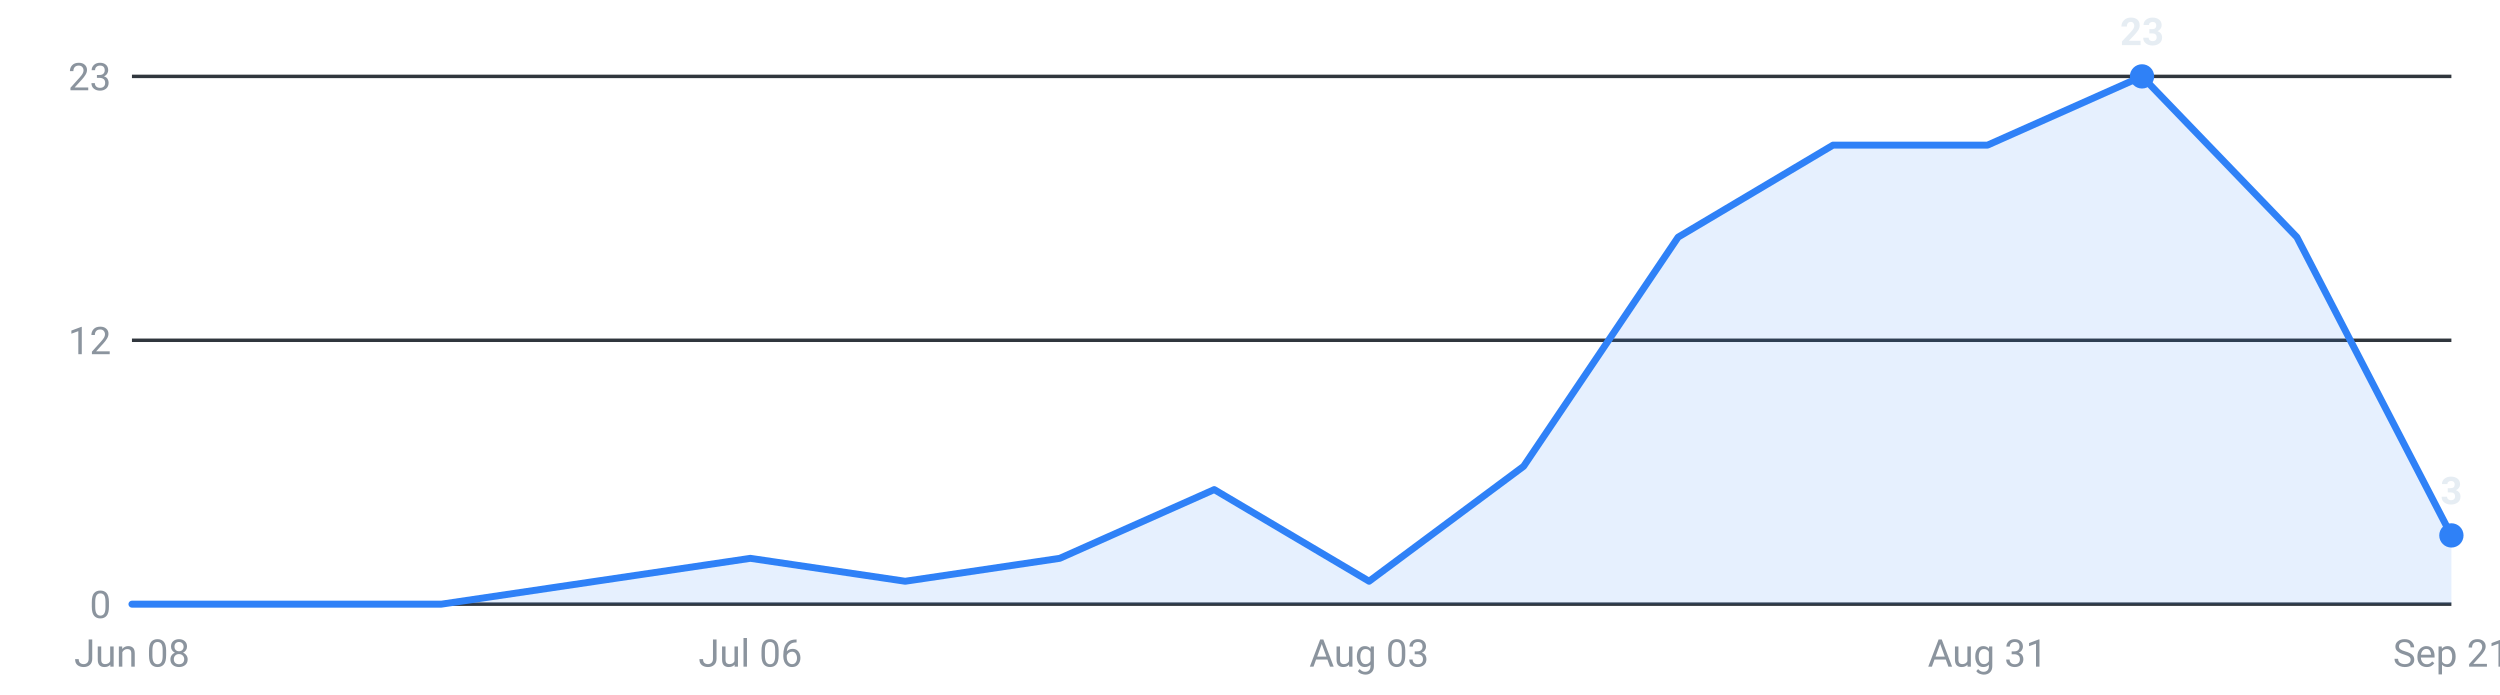
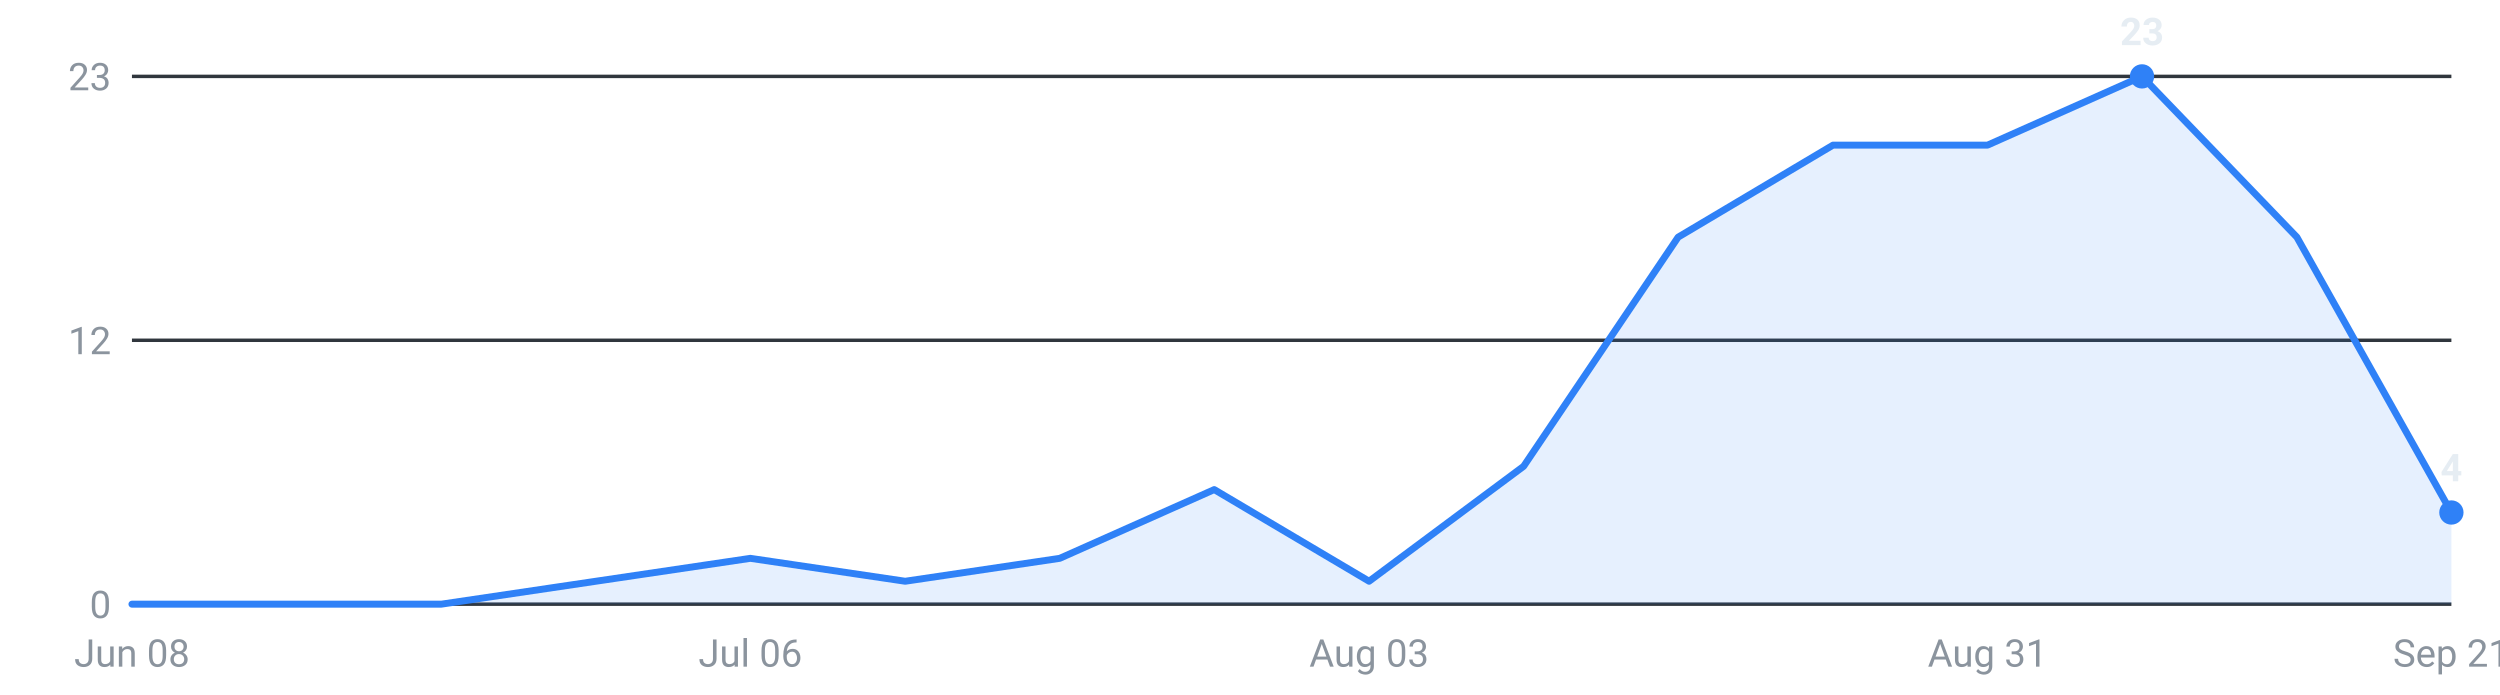
<svg xmlns="http://www.w3.org/2000/svg" viewBox="0 0 720 200" width="720" height="200" role="img" aria-label="Internships posted per week, last 16 weeks">
  <g font-family="-apple-system,Segoe UI,Roboto,sans-serif" font-size="11">
    <line x1="38" y1="174.0" x2="706" y2="174.0" stroke="#30363d" stroke-width="1" />
    <text x="32" y="178.0" text-anchor="end" fill="#8b949e">0</text>
    <line x1="38" y1="98.0" x2="706" y2="98.0" stroke="#30363d" stroke-width="1" />
    <text x="32" y="102.0" text-anchor="end" fill="#8b949e">12</text>
    <line x1="38" y1="22.0" x2="706" y2="22.0" stroke="#30363d" stroke-width="1" />
    <text x="32" y="26.0" text-anchor="end" fill="#8b949e">23</text>
-     <path d="M38.0,174 L38.0,174.0 L82.5,174.0 L127.1,174.0 L171.6,167.4 L216.1,160.8 L260.7,167.4 L305.2,160.8 L349.7,141.0 L394.3,167.4 L438.8,134.3 L483.3,68.3 L527.9,41.8 L572.4,41.8 L616.9,22.0 L661.5,68.3 L706.0,154.2 L706.0,174 Z" fill="#2f81f7" fill-opacity="0.12" />
-     <polyline points="38.0,174.0 82.5,174.0 127.1,174.0 171.6,167.4 216.1,160.8 260.7,167.4 305.2,160.8 349.7,141.0 394.3,167.4 438.8,134.3 483.3,68.3 527.9,41.8 572.4,41.8 616.9,22.0 661.5,68.3 706.0,154.2" fill="none" stroke="#2f81f7" stroke-width="2" stroke-linejoin="round" stroke-linecap="round" />
+     <path d="M38.0,174 L38.0,174.0 L82.5,174.0 L127.1,174.0 L171.6,167.4 L216.1,160.8 L260.7,167.4 L305.2,160.8 L349.7,141.0 L394.3,167.4 L438.8,134.3 L483.3,68.3 L527.9,41.8 L572.4,41.8 L616.9,22.0 L661.5,68.3 L706.0,147.6 L706.0,174 Z" fill="#2f81f7" fill-opacity="0.12" />
+     <polyline points="38.0,174.0 82.5,174.0 127.1,174.0 171.6,167.4 216.1,160.8 260.7,167.4 305.2,160.8 349.7,141.0 394.3,167.4 438.8,134.3 483.3,68.3 527.9,41.8 572.4,41.8 616.9,22.0 661.5,68.3 706.0,147.6" fill="none" stroke="#2f81f7" stroke-width="2" stroke-linejoin="round" stroke-linecap="round" />
    <circle cx="616.9" cy="22.0" r="3.5" fill="#2f81f7" />
    <text x="616.9" y="13.0" text-anchor="middle" fill="#e6edf3" font-weight="600">23</text>
-     <circle cx="706.0" cy="154.2" r="3.5" fill="#2f81f7" />
-     <text x="706.0" y="145.2" text-anchor="middle" fill="#e6edf3" font-weight="600">3</text>
+     <circle cx="706.0" cy="147.6" r="3.5" fill="#2f81f7" />
+     <text x="706.0" y="138.6" text-anchor="middle" fill="#e6edf3" font-weight="600">4</text>
    <text x="38.0" y="192" text-anchor="middle" fill="#8b949e">Jun 08</text>
    <text x="216.1" y="192" text-anchor="middle" fill="#8b949e">Jul 06</text>
    <text x="394.3" y="192" text-anchor="middle" fill="#8b949e">Aug 03</text>
    <text x="572.4" y="192" text-anchor="middle" fill="#8b949e">Aug 31</text>
    <text x="706.0" y="192" text-anchor="middle" fill="#8b949e">Sep 21</text>
  </g>
</svg>
